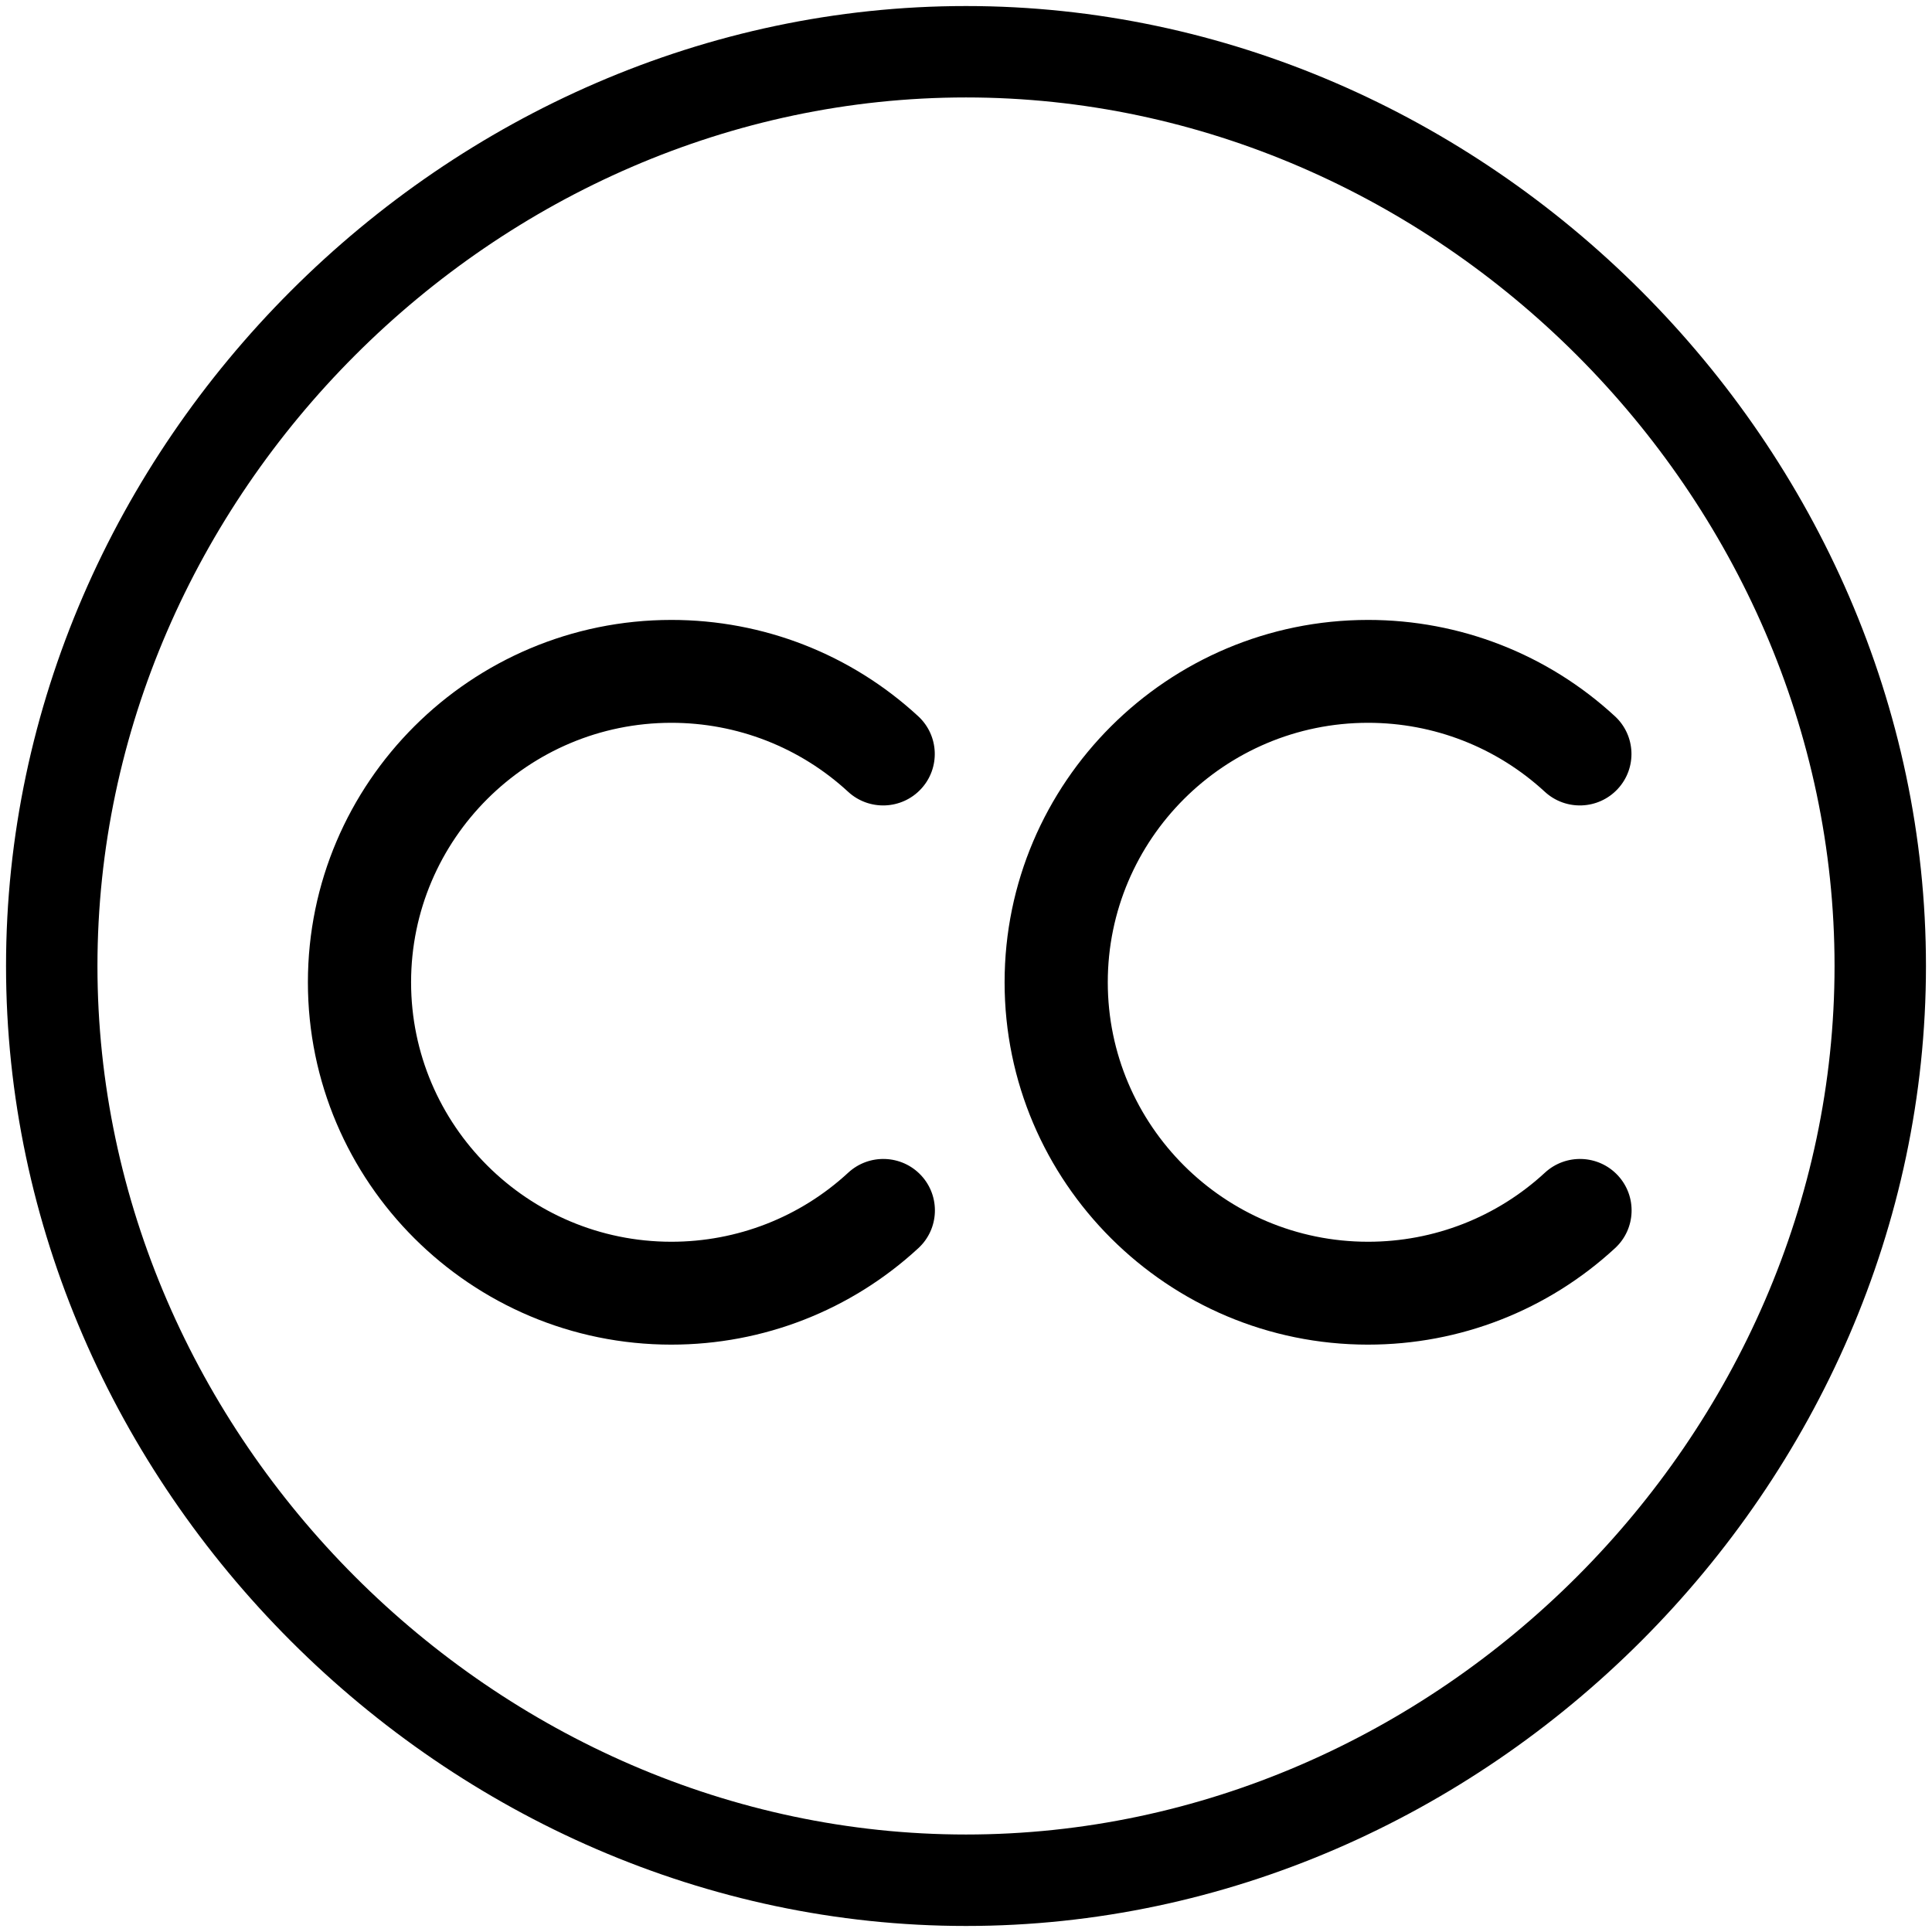
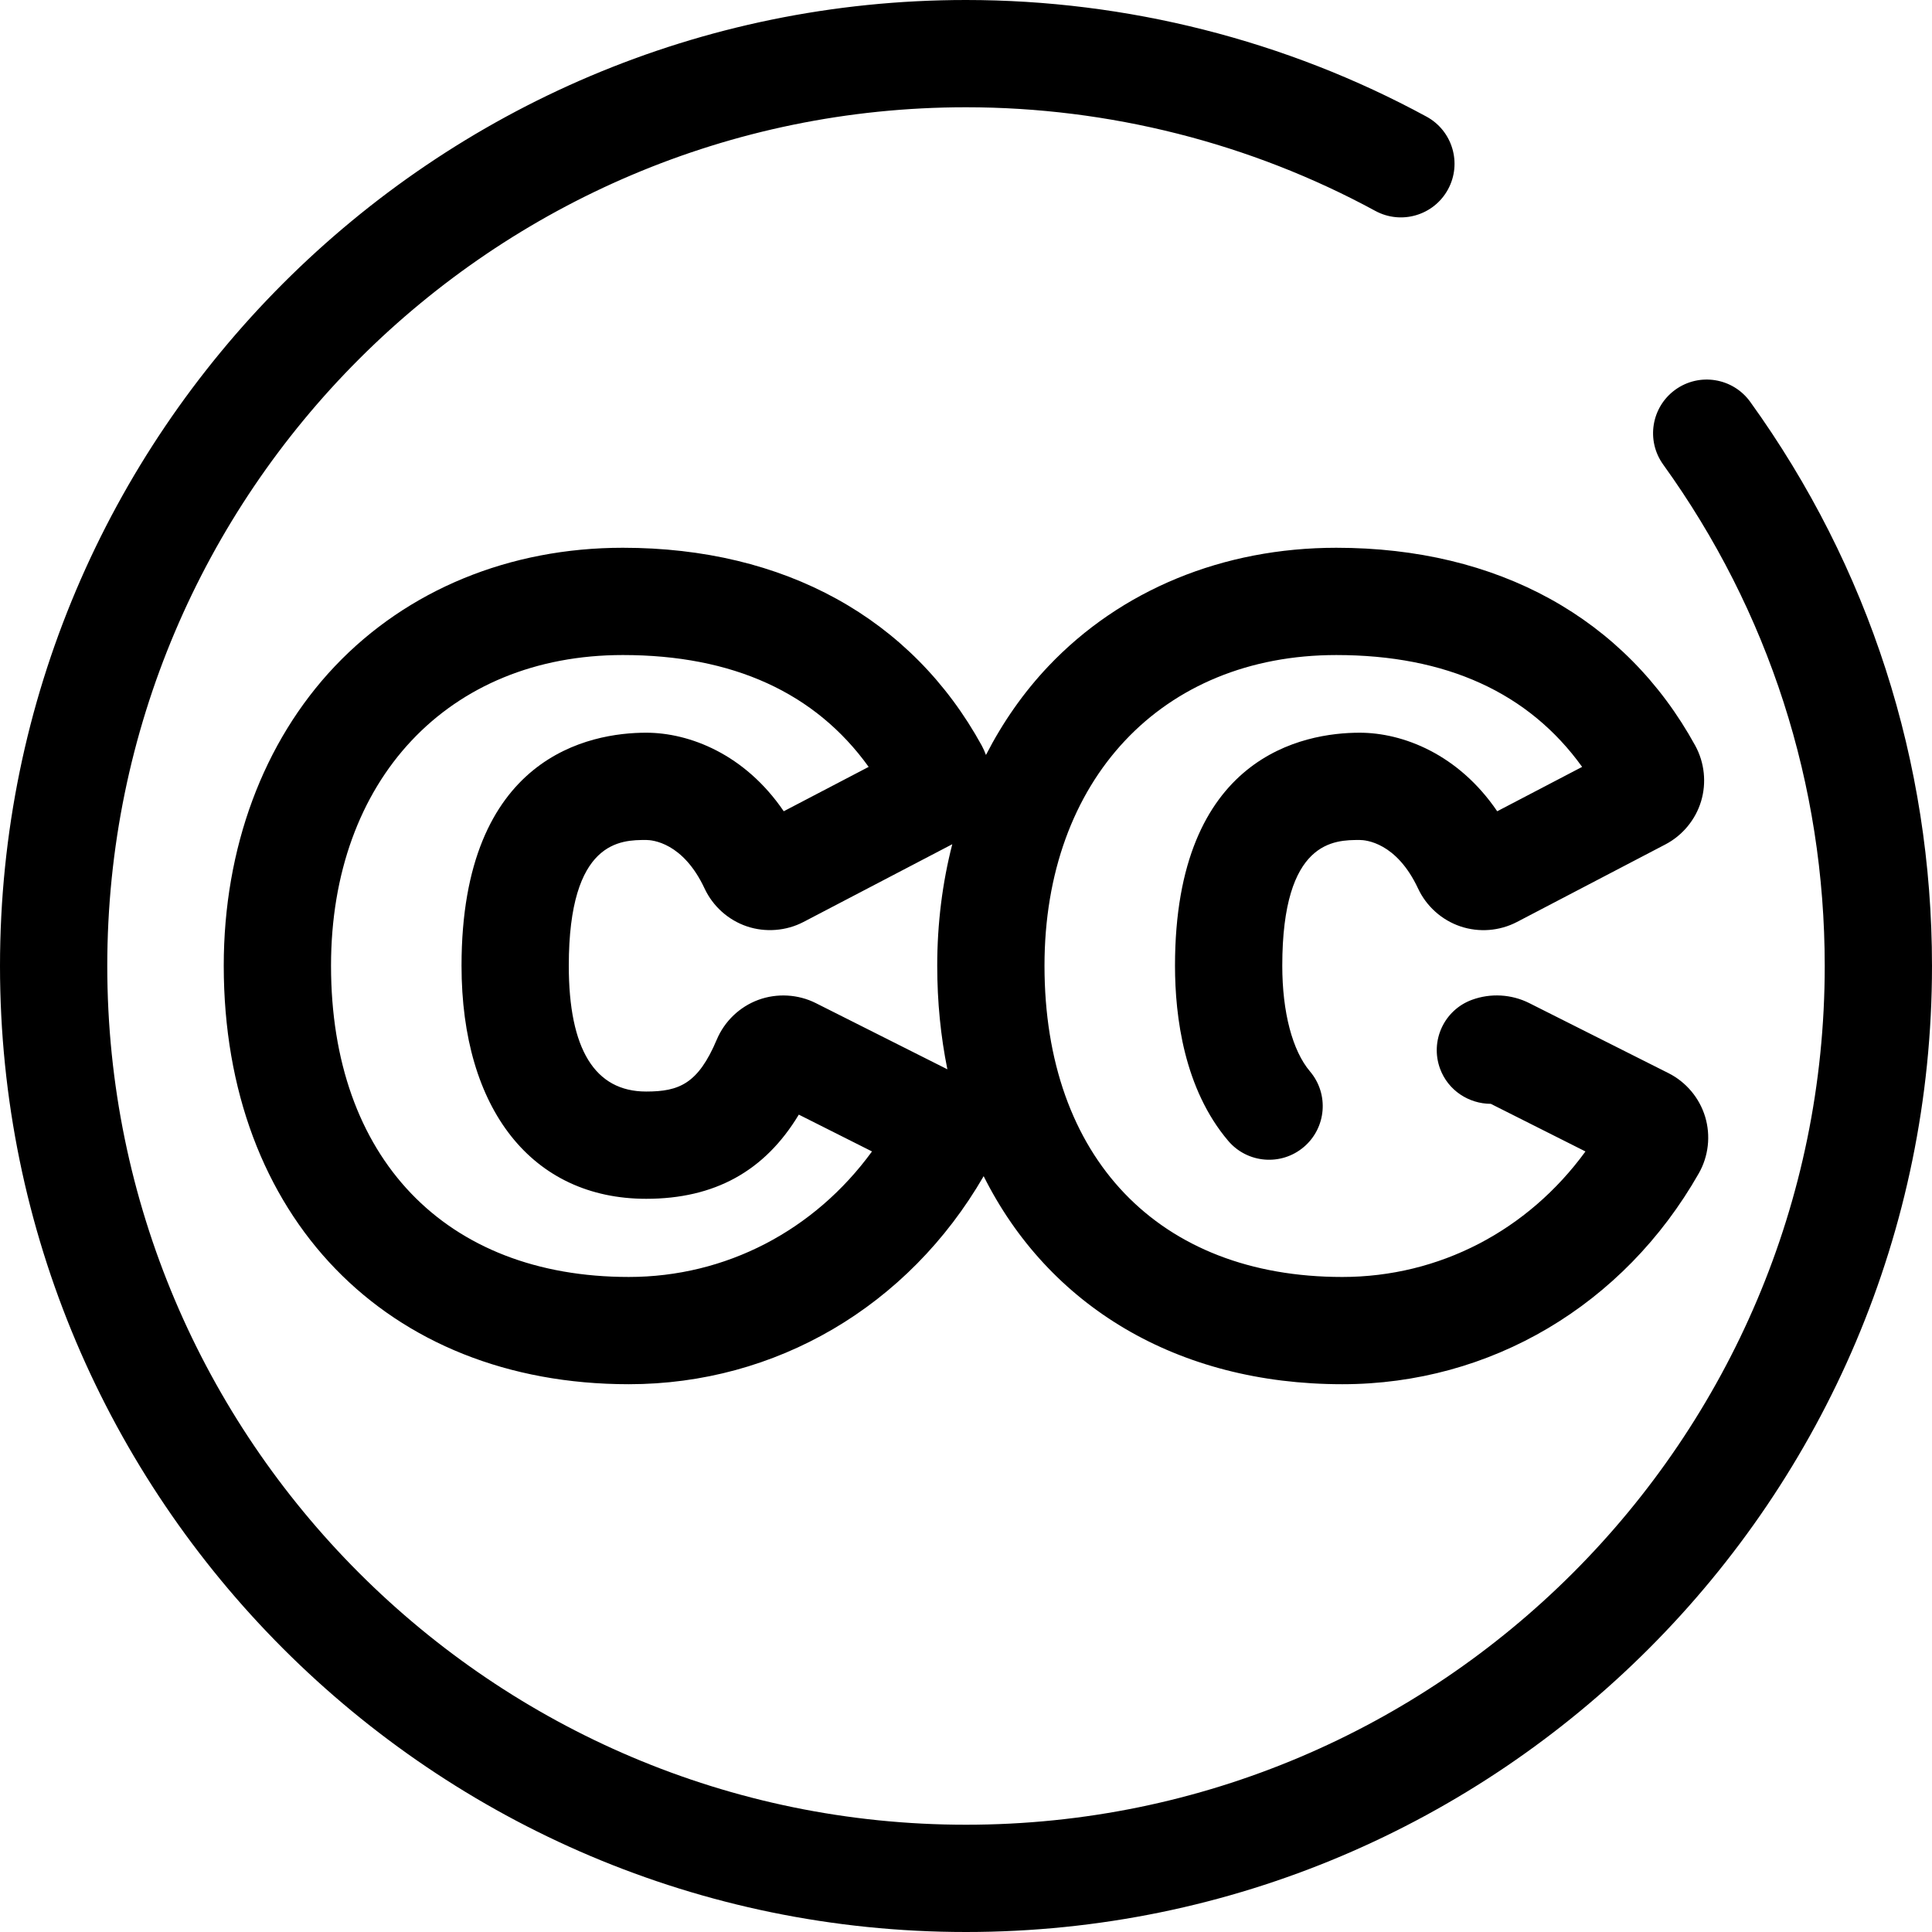
- <svg xmlns="http://www.w3.org/2000/svg" class="w-45" viewBox="0 0 320 320" fill="currentColor">
-   <path d="M111.201 222.713C126.422 222.713 140.95 217.034 152.114 206.73C155.575 203.536 155.78 198.142 152.576 194.691C149.368 191.237 143.96 191.033 140.495 194.231C132.507 201.61 122.1 205.673 111.201 205.673C87.427 205.673 68.088 186.391 68.088 162.696C68.088 139.001 87.428 119.719 111.201 119.719C122.089 119.719 132.485 123.775 140.474 131.14C143.939 134.334 149.347 134.127 152.555 130.672C155.759 127.218 155.551 121.828 152.086 118.633C140.933 108.343 126.412 102.679 111.208 102.679C78.005 102.679 50.998 129.605 50.998 162.7C50.995 195.792 77.998 222.714 111.201 222.714L111.201 222.713Z" />
-   <path d="M226.595 222.713C241.817 222.713 256.344 217.034 267.508 206.73C270.97 203.536 271.174 198.142 267.97 194.691C264.762 191.237 259.355 191.033 255.889 194.231C247.901 201.61 237.495 205.673 226.595 205.673C202.821 205.673 183.483 186.391 183.483 162.696C183.483 139.001 202.822 119.719 226.595 119.719C237.484 119.719 247.88 123.775 255.868 131.14C259.334 134.334 264.741 134.127 267.949 130.672C271.154 127.218 270.946 121.828 267.481 118.633C256.327 108.343 241.807 102.679 226.603 102.679C193.399 102.679 166.393 129.605 166.393 162.7C166.39 195.792 193.392 222.714 226.596 222.714L226.595 222.713Z" />
-   <path d="M160 319C246.191 319 319 246.191 319 160.004C319.003 73.815 246.186 1 160 1C73.817 1 1 73.809 1 159.996C1 246.183 73.817 319 160 319ZM160 16.14C237.979 16.14 303.859 82.02 303.859 159.996C303.859 237.976 237.981 303.852 160 303.852C82.021 303.852 16.141 237.975 16.141 159.996C16.141 82.019 82.022 16.14 160 16.14V16.14Z" />
+ <svg xmlns="http://www.w3.org/2000/svg" class="w-36" width="1" viewBox="0 0 512 512" fill="currentColor">
+   <g>
+     <path d="M256.001 512C114.841 512 0.001 397.158 0.001 256C0.001 114.842 114.841 0 256.001 0C298.616 0 340.815 10.687 378.035 30.906C384.933 34.653 387.487 43.283 383.74 50.181C379.992 57.08 371.363 59.632 364.465 55.886C331.397 37.921 293.892 28.427 256.001 28.427C130.517 28.427 28.428 130.517 28.428 256C28.428 381.483 130.517 483.573 256.001 483.573C381.485 483.573 483.573 381.483 483.573 256C483.573 207.928 468.77 161.977 440.764 123.111C436.174 116.742 437.619 107.86 443.986 103.27C450.353 98.68 459.237 100.123 463.827 106.492C495.341 150.227 511.998 201.925 511.998 255.999C512.001 397.158 397.159 512 256.001 512Z" />
+     <path d="M451.881 295.945C450.367 290.95 446.825 286.739 442.163 284.394L405.267 265.831C400.558 263.466 395.02 263.15 390.076 264.965C382.706 267.668 378.924 275.833 381.627 283.204C383.751 288.993 389.267 292.515 395.077 292.527L420.163 305.149C404.871 326.141 381.401 338.41 355.717 338.41C307.04 338.41 276.802 306.805 276.802 255.927C276.802 206.681 307.88 173.593 354.137 173.593C383.262 173.593 405.131 183.56 419.281 203.234L396.777 214.993C386.451 199.817 371.733 194.177 360.323 194.177C345.609 194.177 311.388 200.194 311.388 255.925C311.388 269.513 313.833 288.595 325.484 302.328C330.561 308.313 339.531 309.05 345.518 303.973C351.505 298.894 352.241 289.926 347.163 283.939C342.494 278.436 339.817 268.224 339.817 255.925C339.817 222.604 353.668 222.604 360.324 222.604C361.905 222.605 370.082 223.231 375.808 235.476C378.011 240.185 382.1 243.839 387.005 245.495C391.931 247.164 397.401 246.74 402.01 244.332L441.336 223.785C445.874 221.417 449.327 217.248 450.799 212.366C452.281 207.477 451.723 202.099 449.26 197.602C430.697 163.788 396.916 145.165 354.137 145.165C324.126 145.165 297.03 156.313 277.835 176.554C271.263 183.485 265.739 191.41 261.29 200.076C260.974 199.23 260.619 198.399 260.183 197.6C241.62 163.786 207.837 145.163 165.058 145.163C135.047 145.163 107.951 156.311 88.756 176.552C69.758 196.588 59.295 224.775 59.295 255.922C59.295 322.261 102.433 366.832 166.638 366.832C205.599 366.832 240.69 346.229 260.68 311.695C277.843 346.022 311.858 366.832 355.716 366.832C394.951 366.832 430.269 345.947 450.185 310.972C452.777 306.437 453.397 300.965 451.881 295.945ZM166.64 338.408C117.963 338.408 87.725 306.803 87.725 255.925C87.725 206.679 118.803 173.591 165.06 173.591C194.188 173.591 216.057 183.558 230.205 203.232L207.699 214.991C197.371 199.815 182.655 194.175 171.245 194.175C156.531 194.175 122.31 200.192 122.31 255.923C122.31 294.025 141.061 317.695 171.245 317.695C189.36 317.695 202.673 310.375 211.693 295.387L231.089 305.145C215.795 326.14 192.325 338.408 166.64 338.408ZM216.19 265.83C211.519 263.483 205.926 263.158 200.983 264.97C196.034 266.792 192.017 270.624 189.959 275.492C185.017 287.208 179.987 289.269 171.244 289.269C157.636 289.269 150.737 278.05 150.737 255.924C150.737 222.603 164.588 222.603 171.244 222.603C172.825 222.604 181.002 223.23 186.728 235.475C188.931 240.184 193.02 243.84 197.925 245.494C202.816 247.153 208.352 246.725 212.93 244.331L252.256 223.784C252.293 223.764 252.327 223.74 252.365 223.72C249.748 233.914 248.374 244.723 248.374 255.925C248.374 265.565 249.311 274.727 251.065 283.377L216.19 265.83Z" />
+   </g>
</svg>
